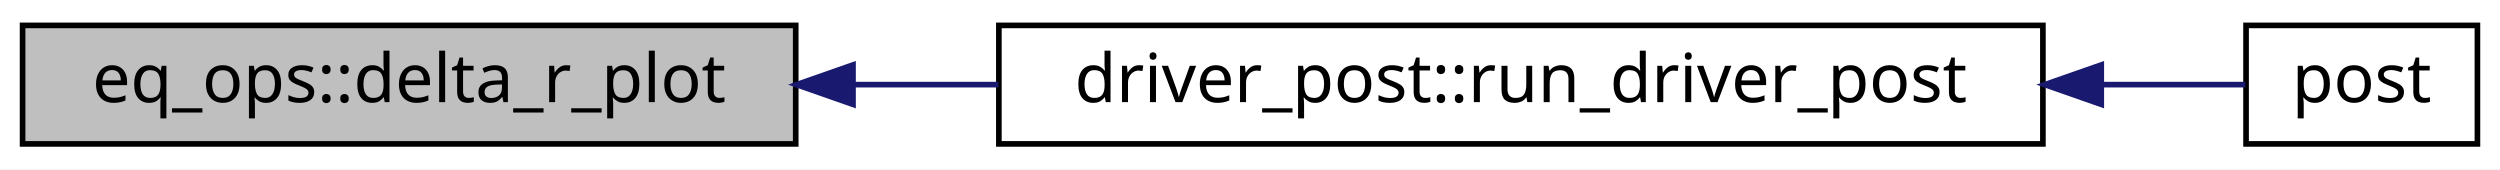
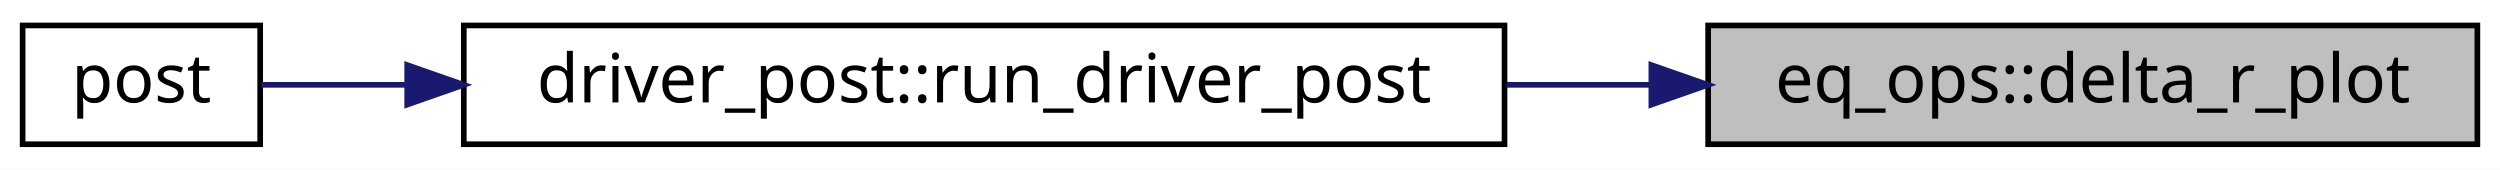
- <svg xmlns="http://www.w3.org/2000/svg" xmlns:xlink="http://www.w3.org/1999/xlink" width="443pt" height="30pt" viewBox="0.00 0.00 443.00 30.00">
+ <svg xmlns="http://www.w3.org/2000/svg" xmlns:xlink="http://www.w3.org/1999/xlink" width="442pt" height="30pt" viewBox="0.00 0.00 442.00 30.00">
  <g id="graph0" class="graph" transform="scale(1 1) rotate(0) translate(4 26)">
-     <polygon fill="white" stroke="none" points="-4,4 -4,-26 439,-26 439,4 -4,4" />
+     <polygon fill="white" stroke="transparent" points="-4,4 -4,-26 438,-26 438,4 -4,4" />
    <g id="node1" class="node">
-       <polygon fill="#bfbfbf" stroke="black" points="0,-0.5 0,-21.5 137,-21.5 137,-0.5 0,-0.5" />
-       <text text-anchor="middle" x="68.5" y="-7.9" font-family="Ubuntu Mono" font-size="12.00">eq_ops::delta_r_plot</text>
+       <g id="a_node1">
+         <a xlink:title="Plots HALF of the change in the position vectors for 2 different toroidal positions,...">
+           <polygon fill="#bfbfbf" stroke="black" points="298,-0.5 298,-21.5 434,-21.5 434,-0.5 298,-0.5" />
+           <text text-anchor="middle" x="366" y="-7.9" font-family="Ubuntu Mono" font-size="12.00">eq_ops::delta_r_plot</text>
+         </a>
+       </g>
    </g>
    <g id="node2" class="node">
      <g id="a_node2">
-         <a xlink:href="namespacedriver__post.html#a33b3c6f9018a0ddc92dce77394b8ab37" target="_top" xlink:title="The main driver routine for postprocessing. ">
-           <polygon fill="white" stroke="black" points="173,-0.5 173,-21.5 358,-21.5 358,-0.5 173,-0.5" />
-           <text text-anchor="middle" x="265.5" y="-7.9" font-family="Ubuntu Mono" font-size="12.00">driver_post::run_driver_post</text>
+         <a xlink:href="namespacedriver__post.html#a33b3c6f9018a0ddc92dce77394b8ab37" target="_top" xlink:title="The main driver routine for postprocessing.">
+           <polygon fill="white" stroke="black" points="78,-0.5 78,-21.5 262,-21.5 262,-0.5 78,-0.5" />
+           <text text-anchor="middle" x="170" y="-7.9" font-family="Ubuntu Mono" font-size="12.00">driver_post::run_driver_post</text>
        </a>
      </g>
    </g>
    <g id="edge1" class="edge">
-       <path fill="none" stroke="midnightblue" d="M147.308,-11C155.729,-11 164.355,-11 172.921,-11" />
-       <polygon fill="midnightblue" stroke="midnightblue" points="147.154,-7.5 137.154,-11 147.154,-14.5 147.154,-7.5" />
+       <path fill="none" stroke="midnightblue" d="M287.85,-11C279.47,-11 270.87,-11 262.34,-11" />
+       <polygon fill="midnightblue" stroke="midnightblue" points="287.96,-14.5 297.96,-11 287.96,-7.5 287.96,-14.5" />
    </g>
    <g id="node3" class="node">
      <g id="a_node3">
-         <a xlink:href="POST_8f90.html#ac289b64ac4671fea0b4f2298ba1188a1" target="_top" xlink:title="Peeling Ballooning in 3D: postprocessing. ">
-           <polygon fill="white" stroke="black" points="394,-0.5 394,-21.5 435,-21.5 435,-0.5 394,-0.5" />
-           <text text-anchor="middle" x="414.5" y="-7.9" font-family="Ubuntu Mono" font-size="12.00">post</text>
+         <a xlink:href="POST_8f90.html#ac289b64ac4671fea0b4f2298ba1188a1" target="_top" xlink:title="Peeling Ballooning in 3D: postprocessing.">
+           <polygon fill="white" stroke="black" points="0,-0.5 0,-21.5 42,-21.5 42,-0.5 0,-0.5" />
+           <text text-anchor="middle" x="21" y="-7.9" font-family="Ubuntu Mono" font-size="12.00">post</text>
        </a>
      </g>
    </g>
    <g id="edge2" class="edge">
-       <path fill="none" stroke="midnightblue" d="M368.464,-11C377.946,-11 386.681,-11 393.883,-11" />
-       <polygon fill="midnightblue" stroke="midnightblue" points="368.344,-7.5 358.344,-11 368.344,-14.5 368.344,-7.5" />
+       <path fill="none" stroke="midnightblue" d="M67.83,-11C58.3,-11 49.5,-11 42.21,-11" />
+       <polygon fill="midnightblue" stroke="midnightblue" points="67.99,-14.5 77.99,-11 67.99,-7.5 67.99,-14.5" />
    </g>
  </g>
</svg>
